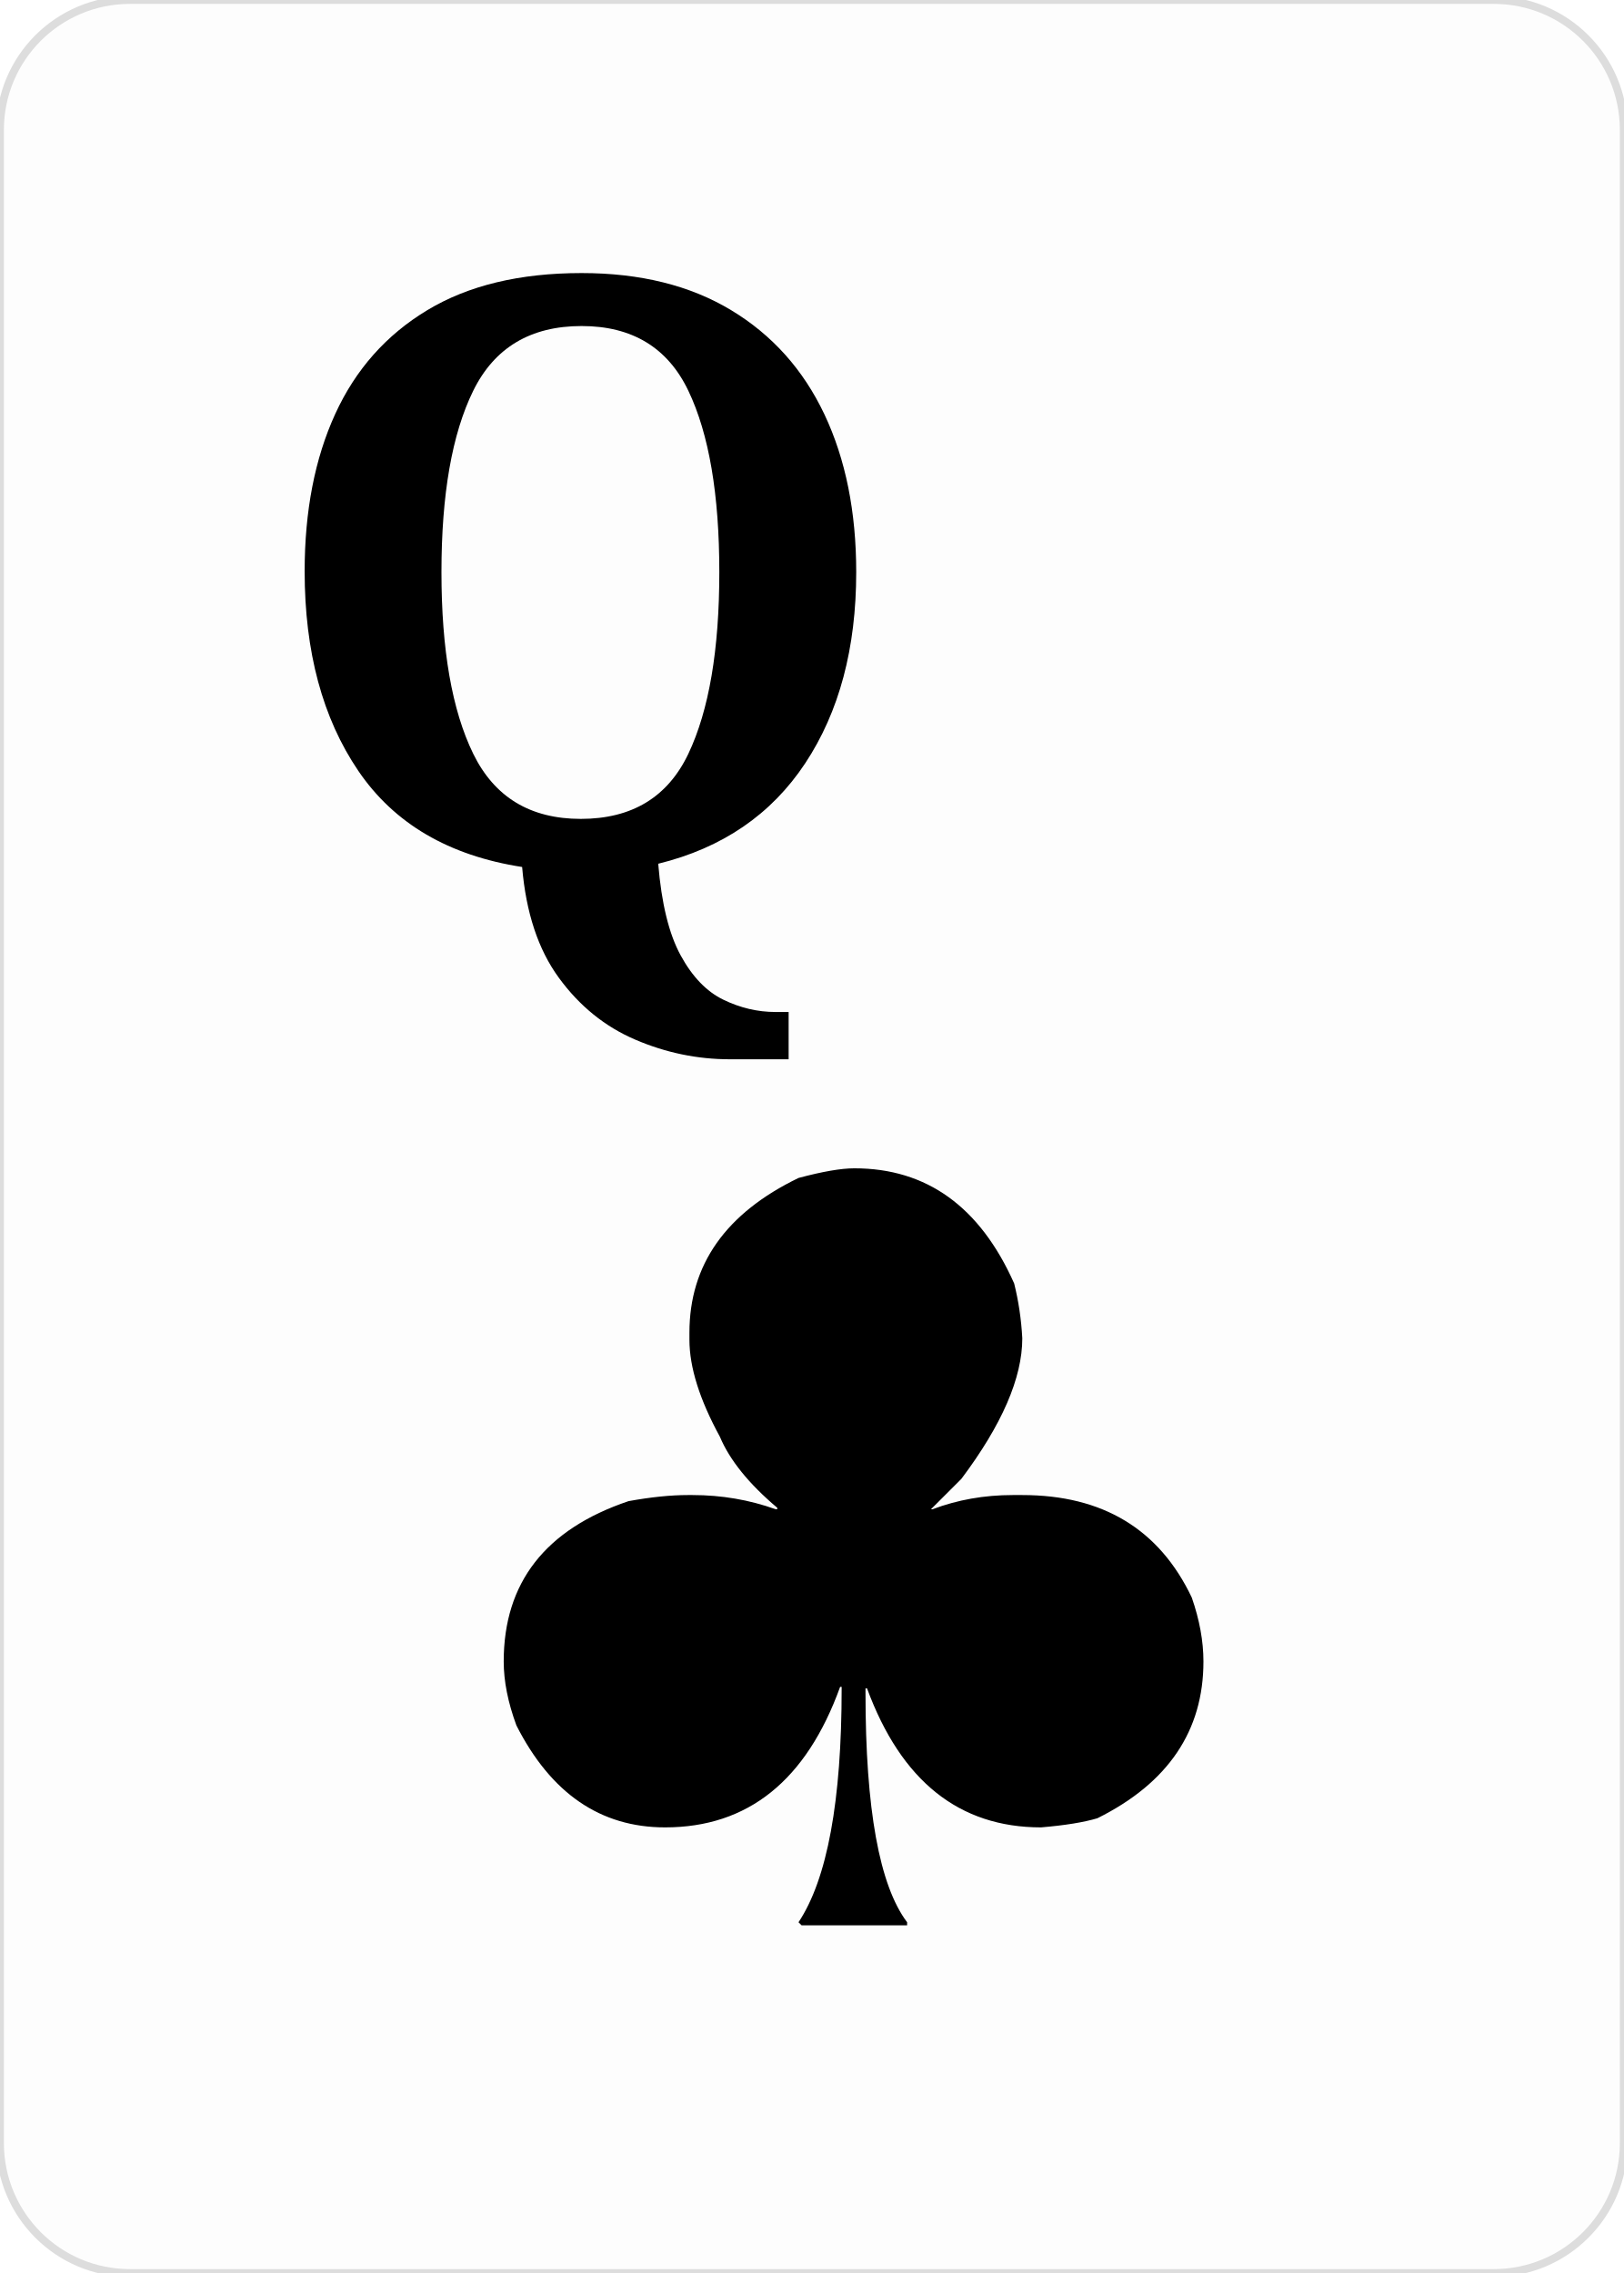
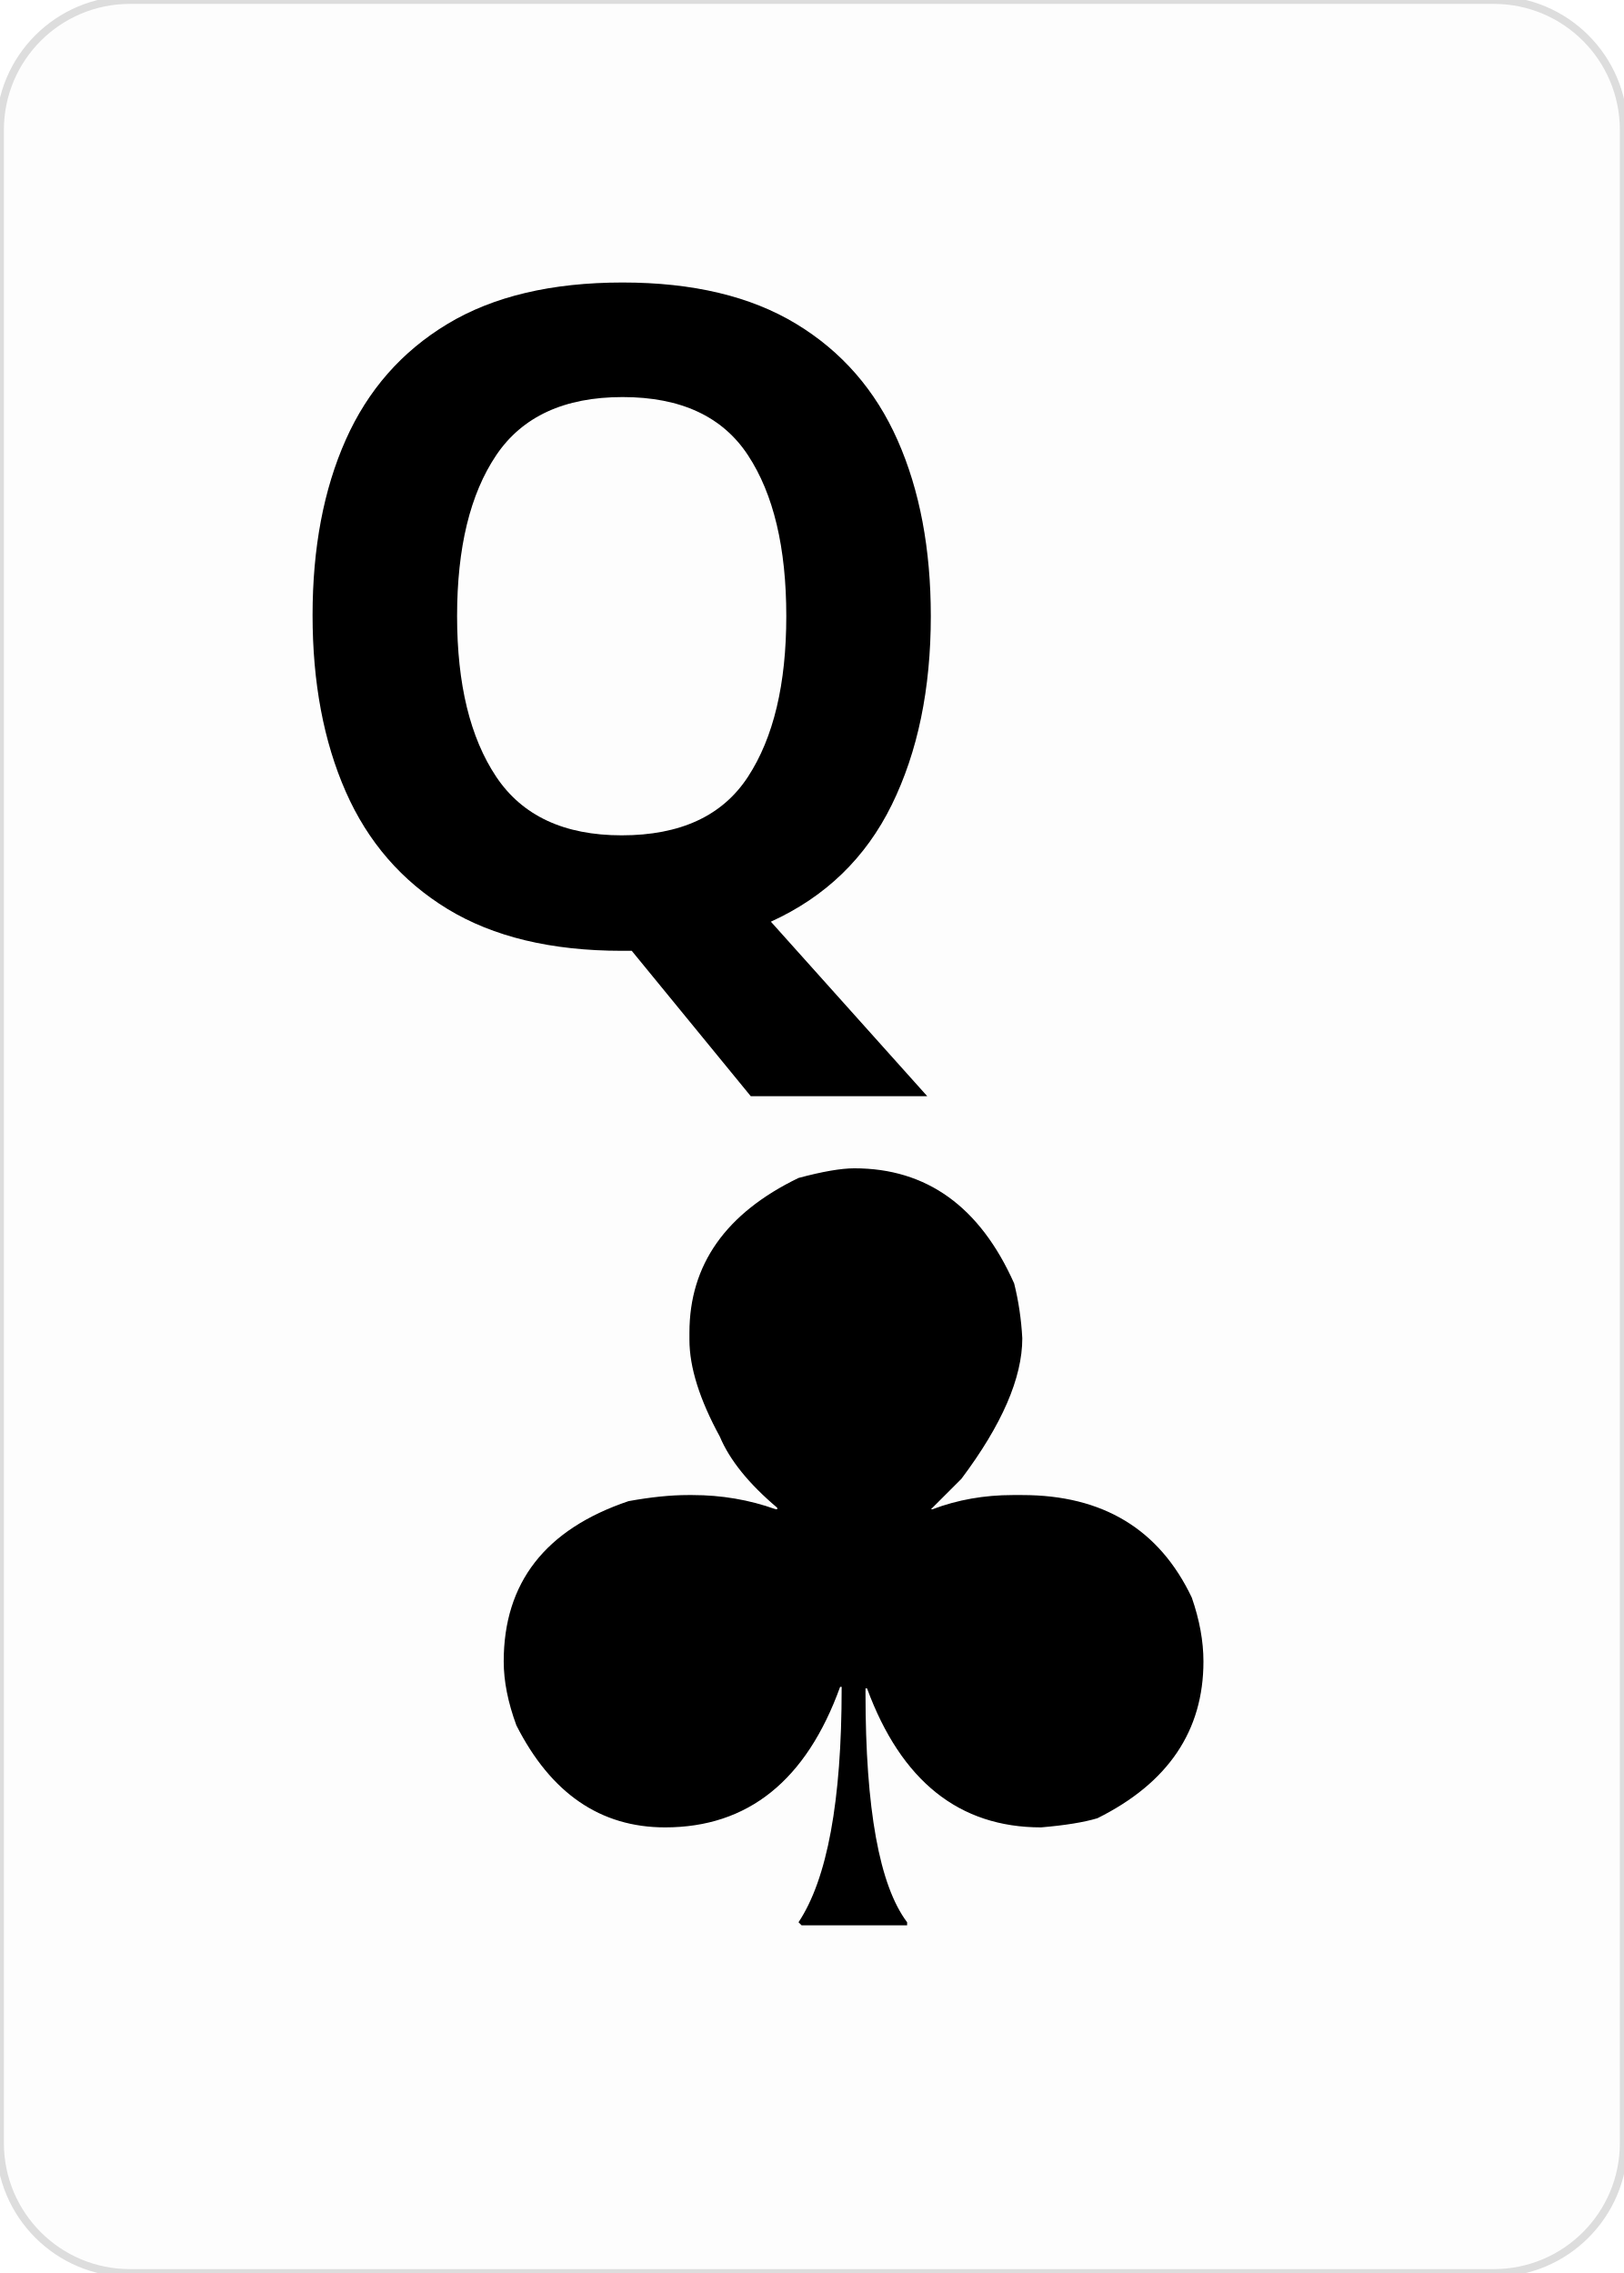
- <svg xmlns="http://www.w3.org/2000/svg" baseProfile="full" height="350px" version="1.1" width="250px">
+ <svg xmlns="http://www.w3.org/2000/svg" baseProfile="full" height="350" version="1.1" viewBox="0 0 250 350" width="250">
  <defs />
  <rect fill="#FDFDFD" height="350px" rx="20" ry="20" stroke="#DDDDDD" stroke-width="1.2" width="250px" x="0" y="0" />
-   <text dominant-baseline="alphabetic" fill="#000000" font-family="Georgia" font-size="125.453" font-weight="bold" x="40" y="133.0">Q</text>
-   <text fill="#000000" font-family="Georgia" font-size="160" font-weight="bold" text-anchor="middle" x="131.462" y="296.462">♣</text>
+   <text dominant-baseline="alphabetic" fill="#000000" font-family="Crimson Pro" font-size="140" font-weight="bold" text-anchor="start" x="40" y="145">Q</text>
+   <text fill="#000000" font-family="Crimson Pro" font-size="160" font-weight="bold" text-anchor="middle" x="131.462" y="296.462">♣</text>
</svg>
